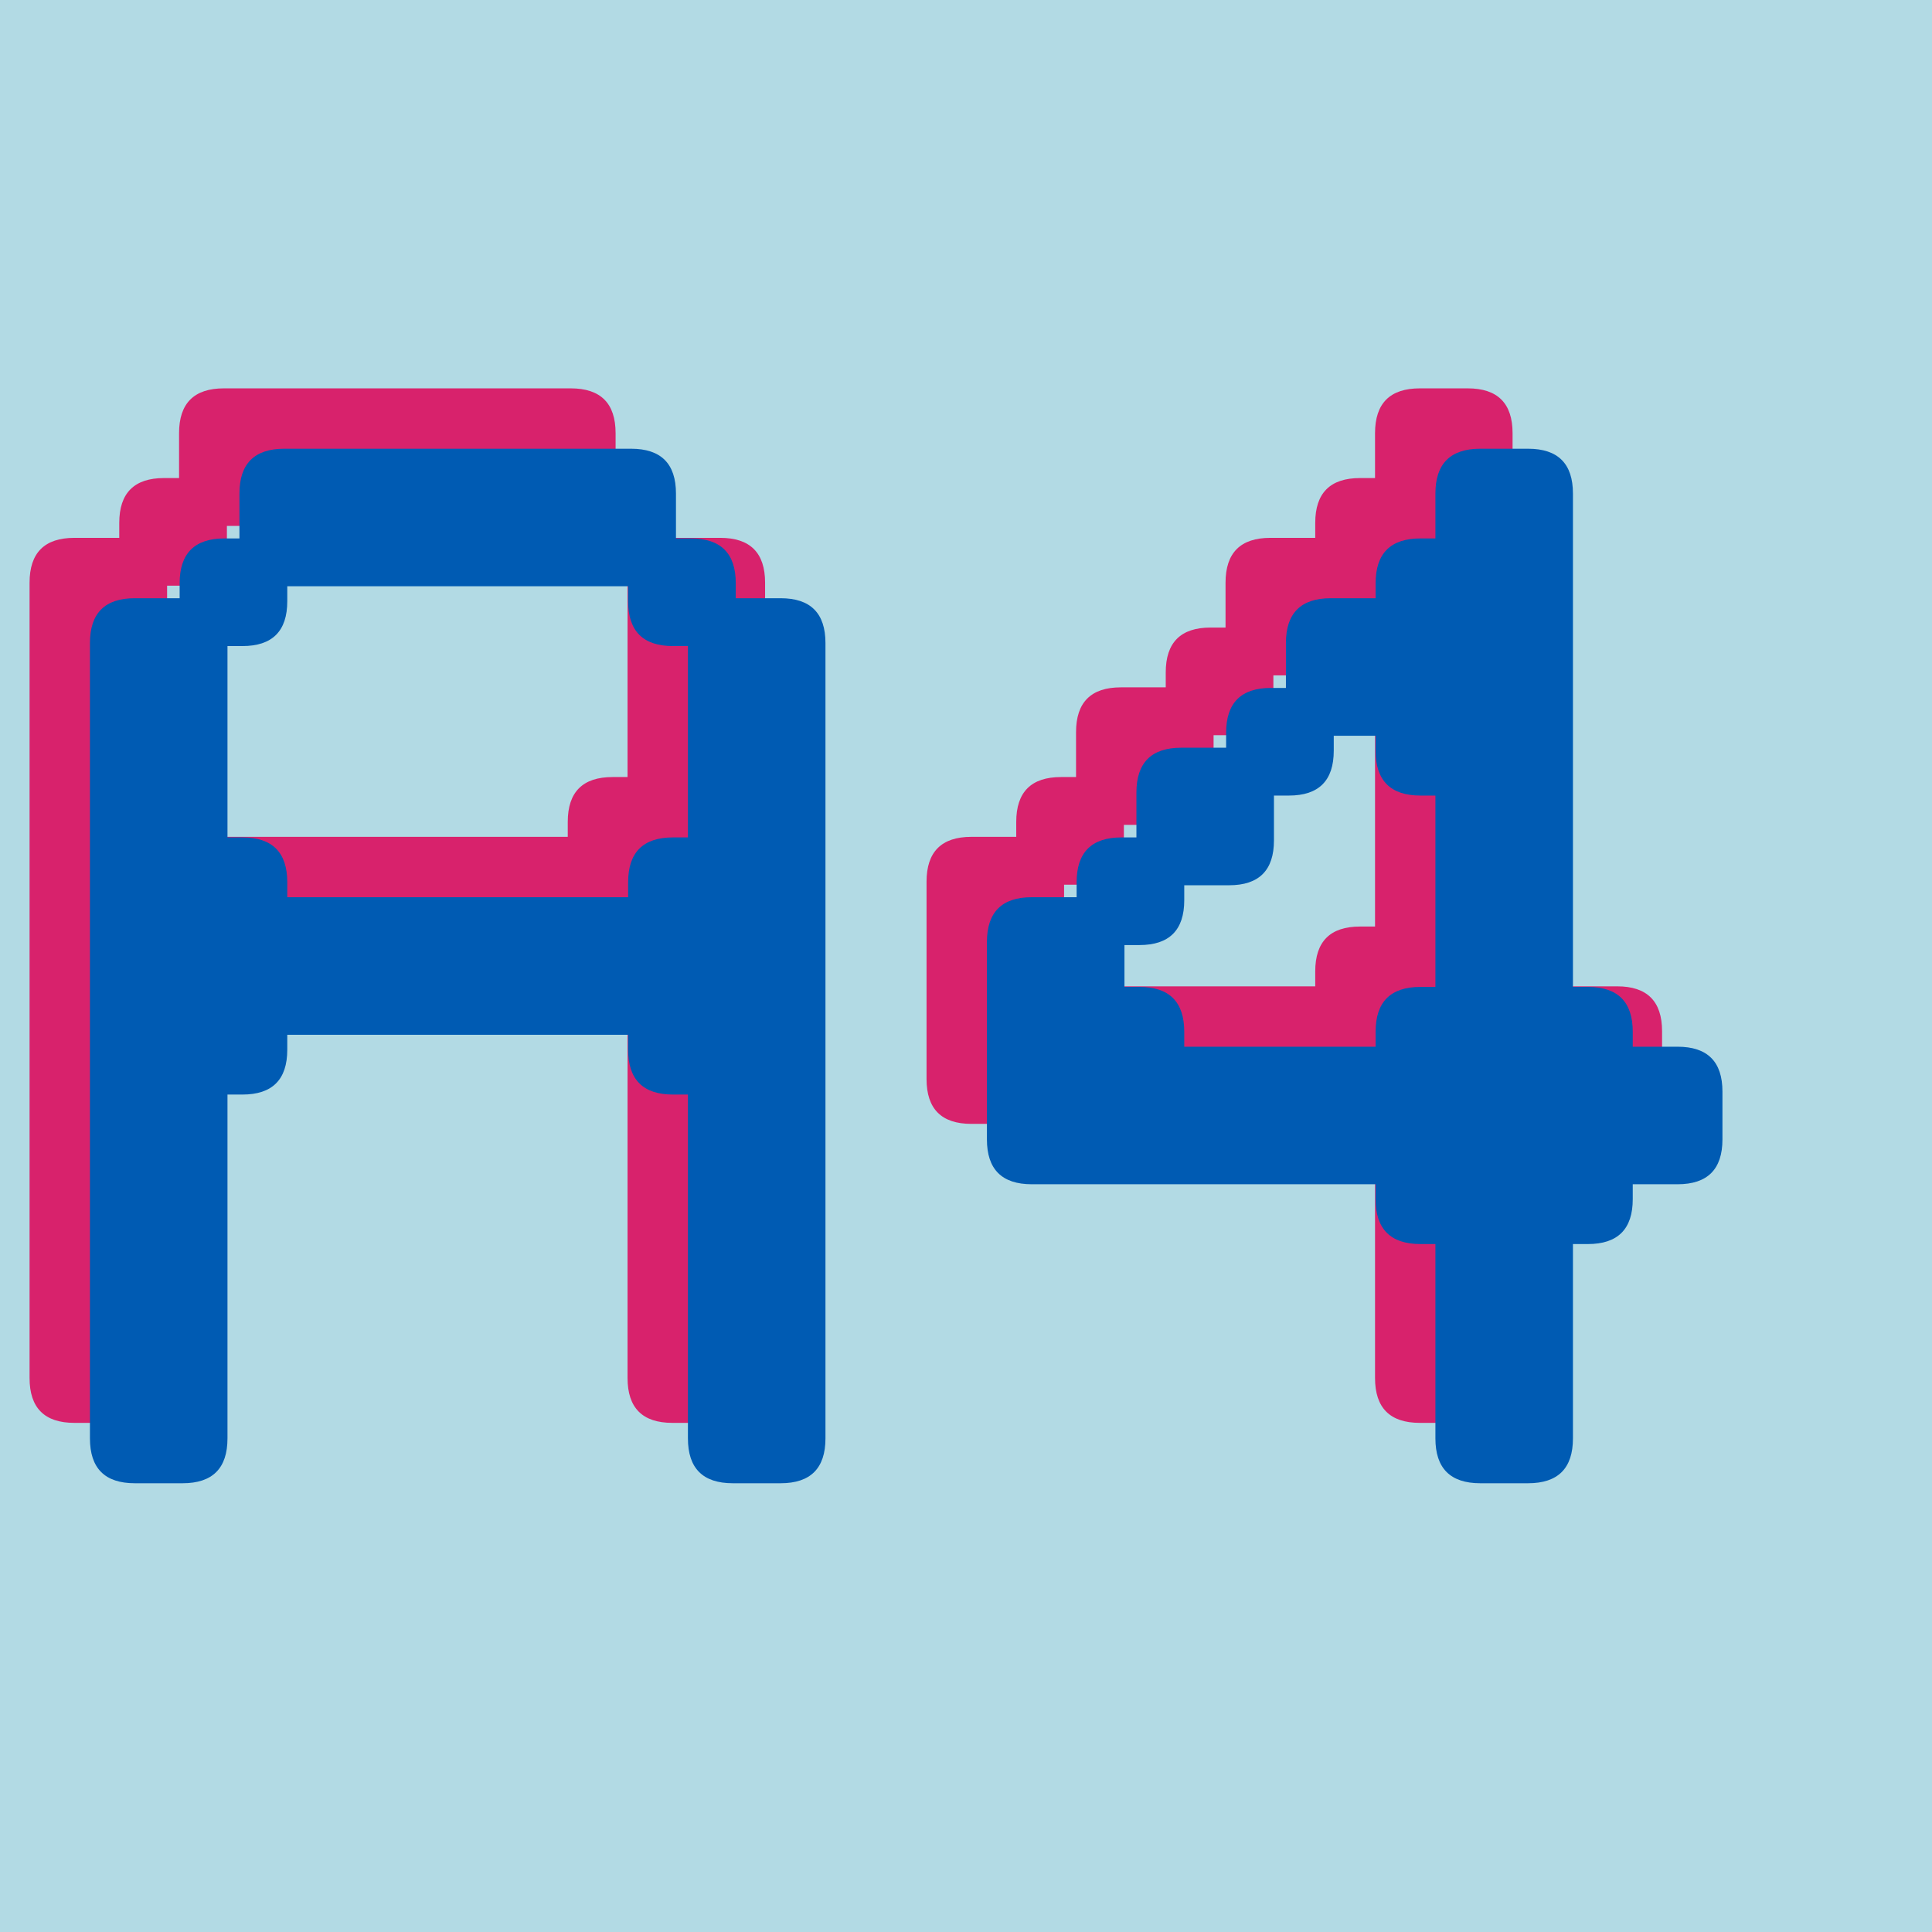
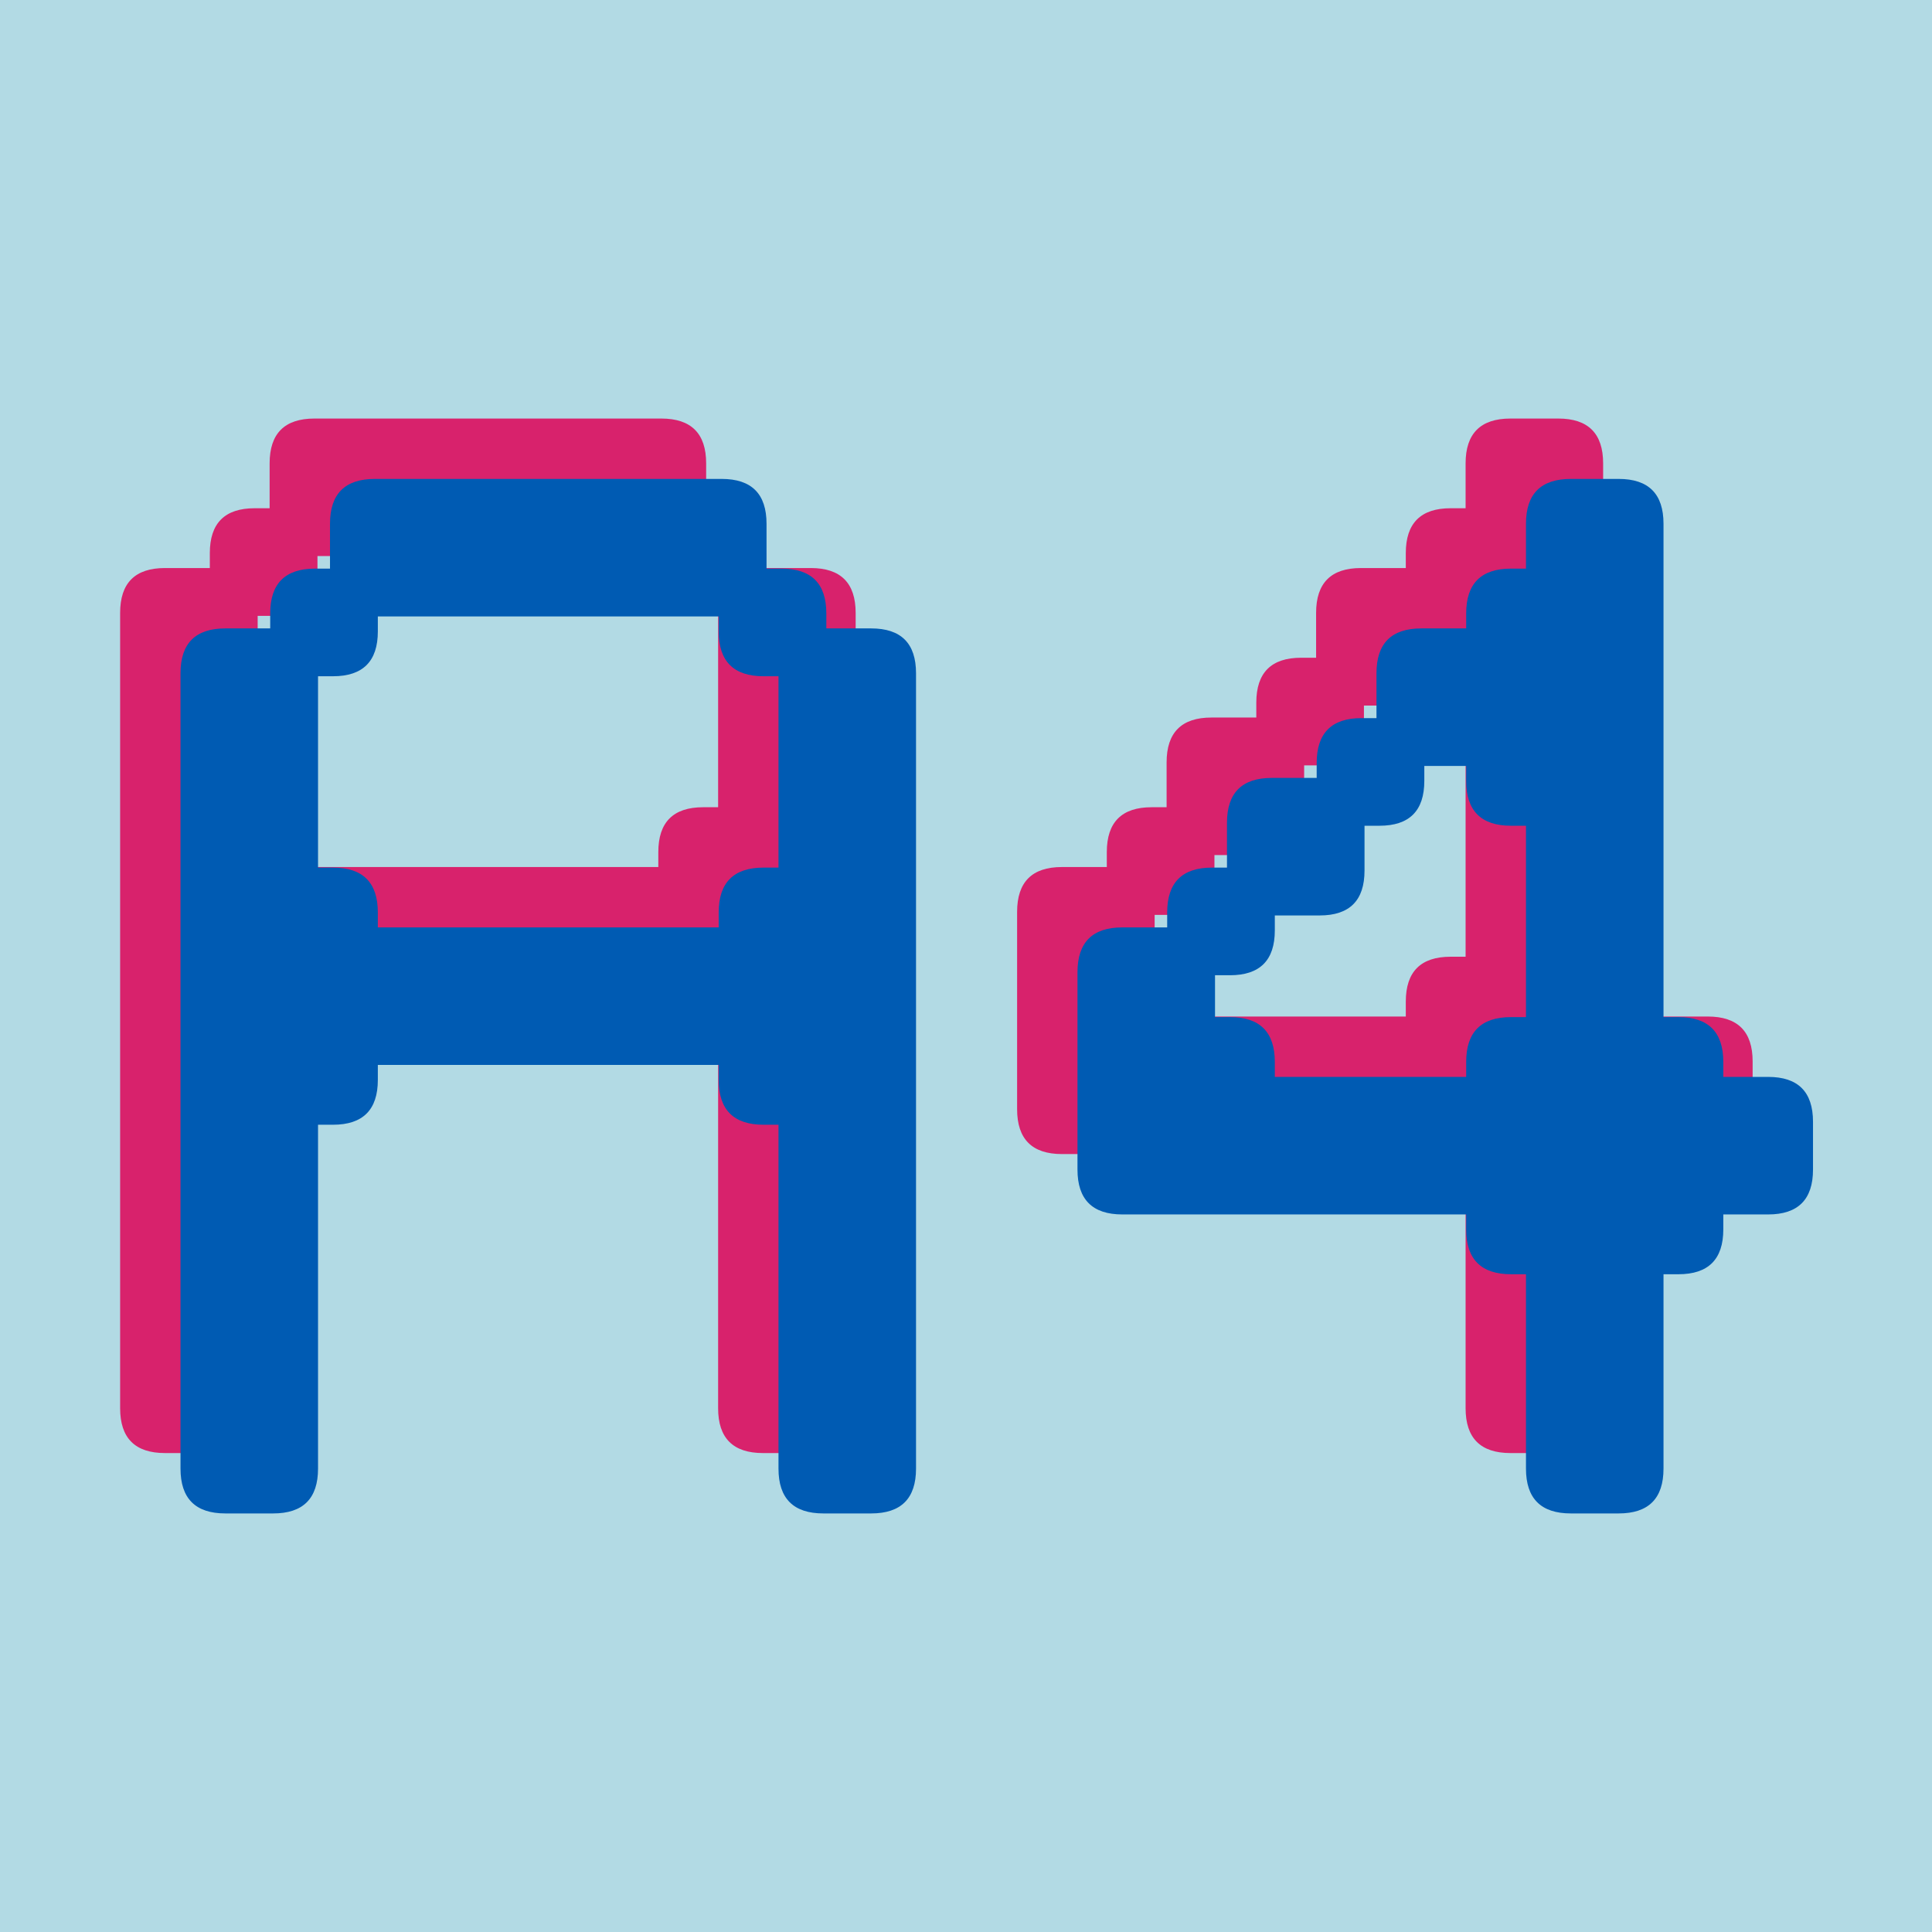
<svg xmlns="http://www.w3.org/2000/svg" viewBox="0 0 24 24" width="1024" height="1024">
  <rect width="24" height="24" fill="#B2DAE4" />
-   <g transform="translate(0.293 4.750) scale(1.8571)" fill="#D8226C">
+   <g transform="translate(1.418 5.125) scale(1.8571)" fill="#D8226C">
    <path d="M1.34 0.04H3.66Q3.96 0.04 3.96 0.34V0.66Q3.96 0.96 3.66 0.96H1.34Q1.04 0.96 1.04 0.66V0.34Q1.04 0.04 1.34 0.04ZM0.34 1.04H0.66Q0.96 1.04 0.96 1.34V1.66Q0.96 1.96 0.66 1.96H0.34Q0.04 1.96 0.04 1.66V1.34Q0.04 1.04 0.34 1.04ZM4.34 1.04H4.66Q4.96 1.04 4.96 1.34V1.66Q4.96 1.96 4.66 1.96H4.34Q4.04 1.96 4.04 1.66V1.34Q4.04 1.04 4.34 1.04ZM0.34 2.04H0.66Q0.96 2.04 0.96 2.34V2.66Q0.96 2.96 0.66 2.96H0.34Q0.04 2.96 0.04 2.66V2.34Q0.04 2.04 0.34 2.04ZM4.34 2.04H4.66Q4.96 2.04 4.96 2.34V2.66Q4.96 2.96 4.66 2.96H4.34Q4.04 2.96 4.04 2.66V2.34Q4.04 2.04 4.34 2.04ZM0.34 3.04H4.66Q4.96 3.04 4.96 3.34V3.66Q4.96 3.96 4.66 3.96H0.34Q0.04 3.96 0.04 3.66V3.34Q0.04 3.04 0.34 3.04ZM0.34 4.04H0.66Q0.96 4.04 0.96 4.34V4.66Q0.96 4.96 0.66 4.96H0.34Q0.04 4.96 0.04 4.66V4.34Q0.04 4.04 0.34 4.04ZM4.34 4.04H4.66Q4.96 4.04 4.96 4.34V4.66Q4.96 4.96 4.66 4.96H4.34Q4.04 4.96 4.04 4.66V4.34Q4.04 4.04 4.34 4.04ZM0.34 5.04H0.66Q0.96 5.04 0.96 5.34V5.66Q0.96 5.96 0.66 5.96H0.34Q0.04 5.96 0.04 5.66V5.34Q0.04 5.04 0.34 5.04ZM4.34 5.04H4.66Q4.96 5.04 4.96 5.34V5.66Q4.96 5.96 4.66 5.96H4.34Q4.04 5.96 4.04 5.66V5.34Q4.04 5.04 4.34 5.04ZM0.34 6.04H0.66Q0.96 6.04 0.96 6.34V6.66Q0.96 6.96 0.66 6.96H0.34Q0.04 6.96 0.04 6.66V6.34Q0.04 6.04 0.34 6.04ZM4.34 6.04H4.66Q4.96 6.04 4.96 6.34V6.66Q4.96 6.96 4.66 6.96H4.34Q4.04 6.96 4.04 6.66V6.34Q4.04 6.04 4.34 6.04ZM0.34 1.04H0.66Q0.96 1.04 0.96 1.34V6.66Q0.96 6.96 0.66 6.96H0.34Q0.04 6.96 0.04 6.66V1.34Q0.04 1.04 0.34 1.04ZM1.34 0.04H1.66Q1.96 0.04 1.96 0.34V0.66Q1.96 0.96 1.66 0.96H1.34Q1.04 0.96 1.04 0.66V0.34Q1.04 0.04 1.34 0.04ZM1.34 3.04H1.66Q1.96 3.04 1.96 3.34V3.66Q1.96 3.96 1.66 3.96H1.34Q1.04 3.96 1.04 3.66V3.34Q1.04 3.04 1.34 3.04ZM2.34 0.04H2.66Q2.96 0.04 2.96 0.34V0.66Q2.96 0.96 2.66 0.96H2.34Q2.04 0.96 2.04 0.66V0.34Q2.04 0.04 2.34 0.04ZM2.34 3.04H2.66Q2.96 3.04 2.96 3.34V3.66Q2.96 3.96 2.66 3.96H2.34Q2.04 3.96 2.04 3.66V3.34Q2.04 3.04 2.34 3.04ZM3.34 0.04H3.66Q3.96 0.04 3.96 0.34V0.66Q3.96 0.96 3.66 0.96H3.34Q3.04 0.96 3.04 0.66V0.34Q3.04 0.04 3.34 0.04ZM3.34 3.04H3.66Q3.96 3.04 3.96 3.34V3.66Q3.96 3.96 3.66 3.96H3.34Q3.04 3.96 3.04 3.66V3.34Q3.04 3.04 3.34 3.04ZM4.34 1.04H4.66Q4.96 1.04 4.96 1.34V6.66Q4.96 6.96 4.66 6.96H4.34Q4.04 6.96 4.04 6.66V1.34Q4.04 1.04 4.34 1.04ZM3.94 0.64H4.06Q4.36 0.64 4.36 0.94V1.06Q4.36 1.36 4.06 1.36H3.94Q3.64 1.36 3.64 1.06V0.94Q3.64 0.64 3.94 0.64ZM0.94 0.64H1.06Q1.36 0.64 1.36 0.94V1.06Q1.36 1.36 1.06 1.36H0.94Q0.64 1.36 0.64 1.06V0.94Q0.64 0.64 0.94 0.64ZM0.94 2.64H1.06Q1.36 2.64 1.36 2.94V3.06Q1.36 3.36 1.06 3.36H0.94Q0.64 3.36 0.64 3.06V2.94Q0.64 2.64 0.94 2.64ZM3.94 3.64H4.06Q4.36 3.64 4.36 3.94V4.06Q4.36 4.36 4.06 4.36H3.94Q3.64 4.36 3.64 4.06V3.94Q3.64 3.64 3.94 3.64ZM3.94 2.64H4.06Q4.36 2.64 4.36 2.94V3.06Q4.36 3.36 4.06 3.36H3.94Q3.64 3.36 3.64 3.06V2.94Q3.64 2.64 3.94 2.64ZM0.94 3.64H1.06Q1.36 3.64 1.36 3.94V4.06Q1.36 4.36 1.06 4.36H0.94Q0.64 4.36 0.64 4.06V3.94Q0.64 3.64 0.94 3.64ZM9.34 0.04H9.66Q9.96 0.04 9.96 0.34V0.66Q9.96 0.96 9.66 0.96H9.34Q9.04 0.96 9.04 0.66V0.34Q9.04 0.04 9.34 0.04ZM8.34 1.04H9.66Q9.96 1.04 9.96 1.34V1.66Q9.96 1.96 9.66 1.96H8.34Q8.04 1.96 8.04 1.66V1.34Q8.04 1.04 8.34 1.04ZM7.34 2.04H7.66Q7.96 2.04 7.96 2.34V2.66Q7.96 2.96 7.66 2.96H7.34Q7.04 2.96 7.04 2.66V2.34Q7.04 2.04 7.34 2.04ZM9.34 2.04H9.66Q9.96 2.04 9.96 2.34V2.66Q9.96 2.96 9.66 2.96H9.34Q9.04 2.96 9.04 2.66V2.34Q9.04 2.04 9.34 2.04ZM6.34 3.04H6.66Q6.96 3.04 6.96 3.34V3.66Q6.96 3.96 6.66 3.96H6.34Q6.04 3.96 6.04 3.66V3.34Q6.04 3.04 6.34 3.04ZM9.34 3.04H9.66Q9.96 3.04 9.96 3.34V3.66Q9.96 3.96 9.66 3.96H9.34Q9.04 3.96 9.04 3.66V3.34Q9.04 3.04 9.34 3.04ZM6.34 4.04H10.66Q10.96 4.04 10.96 4.34V4.66Q10.96 4.96 10.66 4.96H6.34Q6.04 4.96 6.04 4.66V4.34Q6.04 4.04 6.34 4.04ZM9.34 5.04H9.66Q9.96 5.04 9.96 5.34V5.66Q9.96 5.96 9.66 5.96H9.34Q9.04 5.96 9.04 5.66V5.34Q9.04 5.04 9.34 5.04ZM9.34 6.04H9.66Q9.96 6.04 9.96 6.34V6.66Q9.96 6.96 9.66 6.96H9.34Q9.04 6.96 9.04 6.66V6.34Q9.04 6.04 9.34 6.04ZM6.34 3.04H6.66Q6.96 3.04 6.96 3.34V4.66Q6.96 4.96 6.66 4.96H6.34Q6.04 4.96 6.04 4.66V3.34Q6.04 3.04 6.34 3.04ZM7.34 2.04H7.66Q7.96 2.04 7.96 2.34V2.66Q7.96 2.96 7.66 2.96H7.34Q7.04 2.96 7.04 2.66V2.34Q7.04 2.04 7.34 2.04ZM7.34 4.04H7.66Q7.96 4.04 7.96 4.34V4.66Q7.96 4.96 7.66 4.96H7.34Q7.04 4.96 7.04 4.66V4.34Q7.04 4.04 7.34 4.04ZM8.34 1.04H8.66Q8.96 1.04 8.96 1.34V1.66Q8.96 1.96 8.66 1.96H8.34Q8.04 1.96 8.04 1.66V1.34Q8.04 1.04 8.34 1.04ZM8.34 4.04H8.66Q8.96 4.04 8.96 4.34V4.66Q8.96 4.96 8.66 4.96H8.34Q8.04 4.96 8.04 4.66V4.34Q8.04 4.04 8.34 4.04ZM9.34 0.04H9.66Q9.96 0.04 9.96 0.34V6.66Q9.96 6.96 9.66 6.96H9.34Q9.04 6.96 9.04 6.66V0.34Q9.04 0.04 9.34 0.04ZM10.34 4.04H10.66Q10.96 4.04 10.96 4.34V4.66Q10.96 4.96 10.66 4.96H10.34Q10.04 4.96 10.04 4.66V4.34Q10.04 4.04 10.34 4.04ZM8.94 1.64H9.06Q9.36 1.64 9.36 1.94V2.06Q9.36 2.36 9.06 2.36H8.94Q8.64 2.36 8.64 2.06V1.94Q8.64 1.64 8.94 1.64ZM8.94 0.64H9.06Q9.36 0.64 9.36 0.94V1.06Q9.36 1.36 9.06 1.36H8.94Q8.64 1.36 8.64 1.06V0.94Q8.64 0.64 8.94 0.64ZM7.94 1.64H8.06Q8.36 1.64 8.36 1.94V2.06Q8.36 2.36 8.06 2.36H7.94Q7.64 2.36 7.64 2.06V1.94Q7.64 1.64 7.94 1.64ZM6.94 3.64H7.06Q7.36 3.64 7.36 3.94V4.06Q7.36 4.36 7.06 4.36H6.94Q6.64 4.36 6.64 4.06V3.94Q6.64 3.64 6.94 3.64ZM6.94 2.64H7.06Q7.36 2.64 7.36 2.94V3.06Q7.36 3.36 7.06 3.36H6.94Q6.64 3.36 6.64 3.06V2.94Q6.64 2.64 6.94 2.64ZM9.94 3.64H10.06Q10.36 3.64 10.36 3.94V4.06Q10.36 4.36 10.06 4.36H9.94Q9.64 4.36 9.64 4.06V3.94Q9.64 3.64 9.94 3.64ZM8.94 4.64H9.06Q9.36 4.64 9.36 4.94V5.06Q9.36 5.36 9.06 5.36H8.94Q8.64 5.36 8.64 5.06V4.94Q8.64 4.64 8.94 4.64ZM8.94 3.64H9.06Q9.36 3.64 9.36 3.94V4.06Q9.36 4.36 9.06 4.36H8.94Q8.64 4.36 8.64 4.06V3.94Q8.64 3.64 8.94 3.64ZM9.94 4.64H10.06Q10.36 4.64 10.36 4.94V5.06Q10.36 5.36 10.06 5.36H9.94Q9.64 5.36 9.64 5.06V4.94Q9.64 4.64 9.94 4.64Z" />
  </g>
-   <g transform="translate(1.043 5.500) scale(1.8571)" fill="#005BB3">
+   <g transform="translate(2.168 5.875) scale(1.8571)" fill="#005BB3">
    <path d="M1.34 0.04H3.66Q3.96 0.04 3.96 0.34V0.66Q3.96 0.96 3.66 0.96H1.34Q1.04 0.96 1.04 0.66V0.34Q1.04 0.04 1.34 0.04ZM0.34 1.04H0.66Q0.96 1.04 0.96 1.34V1.66Q0.96 1.96 0.66 1.96H0.34Q0.04 1.96 0.04 1.66V1.34Q0.04 1.04 0.34 1.04ZM4.34 1.04H4.66Q4.96 1.04 4.96 1.34V1.66Q4.96 1.96 4.66 1.96H4.34Q4.04 1.96 4.04 1.66V1.34Q4.04 1.04 4.34 1.04ZM0.34 2.04H0.66Q0.96 2.04 0.96 2.34V2.66Q0.96 2.96 0.66 2.96H0.34Q0.04 2.96 0.04 2.66V2.34Q0.04 2.04 0.34 2.04ZM4.34 2.04H4.66Q4.96 2.04 4.96 2.34V2.66Q4.96 2.96 4.66 2.96H4.34Q4.04 2.96 4.04 2.66V2.34Q4.04 2.04 4.34 2.04ZM0.34 3.04H4.66Q4.96 3.04 4.96 3.34V3.66Q4.96 3.96 4.66 3.96H0.34Q0.04 3.96 0.04 3.66V3.34Q0.04 3.04 0.34 3.04ZM0.34 4.04H0.66Q0.96 4.04 0.96 4.34V4.66Q0.96 4.96 0.66 4.96H0.34Q0.04 4.96 0.04 4.66V4.34Q0.04 4.04 0.34 4.04ZM4.34 4.04H4.66Q4.96 4.04 4.96 4.34V4.66Q4.96 4.96 4.66 4.96H4.34Q4.04 4.96 4.04 4.66V4.34Q4.04 4.04 4.34 4.04ZM0.34 5.04H0.66Q0.96 5.04 0.96 5.34V5.66Q0.96 5.96 0.66 5.96H0.34Q0.04 5.96 0.04 5.66V5.34Q0.04 5.04 0.34 5.04ZM4.34 5.04H4.66Q4.96 5.04 4.96 5.34V5.66Q4.96 5.96 4.66 5.96H4.34Q4.04 5.96 4.04 5.66V5.34Q4.04 5.04 4.34 5.04ZM0.34 6.04H0.66Q0.96 6.04 0.96 6.34V6.66Q0.96 6.96 0.66 6.96H0.34Q0.04 6.96 0.04 6.66V6.34Q0.04 6.04 0.34 6.04ZM4.34 6.04H4.66Q4.96 6.04 4.96 6.34V6.66Q4.96 6.96 4.66 6.96H4.34Q4.04 6.96 4.04 6.66V6.34Q4.04 6.04 4.34 6.04ZM0.34 1.04H0.66Q0.96 1.04 0.96 1.34V6.66Q0.96 6.96 0.66 6.96H0.34Q0.04 6.96 0.04 6.66V1.34Q0.04 1.04 0.34 1.04ZM1.34 0.04H1.66Q1.96 0.04 1.96 0.34V0.66Q1.96 0.96 1.66 0.96H1.34Q1.04 0.96 1.04 0.66V0.34Q1.04 0.04 1.34 0.04ZM1.34 3.04H1.66Q1.96 3.04 1.96 3.34V3.66Q1.96 3.96 1.66 3.96H1.34Q1.04 3.96 1.04 3.66V3.34Q1.04 3.04 1.34 3.04ZM2.34 0.04H2.66Q2.96 0.04 2.96 0.34V0.66Q2.96 0.96 2.66 0.96H2.34Q2.04 0.96 2.04 0.66V0.34Q2.04 0.04 2.34 0.04ZM2.34 3.04H2.66Q2.96 3.04 2.96 3.34V3.66Q2.96 3.96 2.66 3.96H2.34Q2.04 3.96 2.04 3.66V3.34Q2.04 3.04 2.34 3.04ZM3.34 0.04H3.66Q3.96 0.04 3.96 0.34V0.66Q3.96 0.96 3.66 0.96H3.34Q3.04 0.96 3.04 0.66V0.34Q3.04 0.04 3.34 0.04ZM3.34 3.04H3.66Q3.96 3.04 3.96 3.34V3.66Q3.96 3.96 3.66 3.96H3.34Q3.04 3.96 3.04 3.66V3.34Q3.04 3.04 3.34 3.04ZM4.34 1.04H4.66Q4.96 1.04 4.96 1.34V6.66Q4.96 6.96 4.66 6.96H4.34Q4.04 6.96 4.04 6.66V1.34Q4.04 1.04 4.34 1.04ZM3.94 0.64H4.06Q4.36 0.64 4.36 0.94V1.06Q4.36 1.36 4.06 1.36H3.94Q3.64 1.36 3.64 1.06V0.94Q3.64 0.64 3.94 0.64ZM0.94 0.64H1.06Q1.36 0.64 1.36 0.94V1.06Q1.36 1.36 1.06 1.36H0.94Q0.64 1.36 0.64 1.06V0.94Q0.64 0.64 0.94 0.64ZM0.94 2.64H1.06Q1.36 2.64 1.36 2.94V3.06Q1.36 3.36 1.06 3.36H0.94Q0.64 3.36 0.64 3.06V2.94Q0.64 2.64 0.94 2.64ZM3.94 3.64H4.06Q4.36 3.64 4.36 3.94V4.06Q4.36 4.36 4.06 4.36H3.94Q3.64 4.36 3.64 4.06V3.94Q3.64 3.64 3.94 3.64ZM3.94 2.64H4.06Q4.36 2.64 4.36 2.94V3.06Q4.36 3.36 4.06 3.36H3.94Q3.64 3.36 3.64 3.06V2.94Q3.64 2.64 3.94 2.64ZM0.94 3.64H1.06Q1.36 3.64 1.36 3.94V4.06Q1.36 4.36 1.06 4.36H0.94Q0.64 4.36 0.64 4.06V3.94Q0.64 3.64 0.94 3.64ZM9.34 0.04H9.66Q9.96 0.04 9.96 0.34V0.66Q9.96 0.96 9.66 0.96H9.34Q9.04 0.96 9.04 0.66V0.34Q9.04 0.04 9.34 0.04ZM8.34 1.04H9.66Q9.96 1.04 9.96 1.34V1.66Q9.96 1.96 9.66 1.96H8.34Q8.04 1.96 8.04 1.66V1.34Q8.04 1.04 8.34 1.04ZM7.34 2.04H7.66Q7.96 2.04 7.96 2.34V2.66Q7.96 2.96 7.66 2.96H7.34Q7.04 2.96 7.04 2.66V2.34Q7.04 2.04 7.34 2.04ZM9.34 2.04H9.66Q9.96 2.04 9.96 2.34V2.66Q9.96 2.96 9.66 2.96H9.34Q9.04 2.96 9.04 2.66V2.34Q9.04 2.04 9.34 2.04ZM6.34 3.04H6.66Q6.96 3.04 6.96 3.34V3.66Q6.96 3.96 6.66 3.96H6.34Q6.04 3.96 6.04 3.66V3.34Q6.04 3.04 6.34 3.04ZM9.34 3.04H9.66Q9.96 3.04 9.96 3.34V3.66Q9.96 3.96 9.66 3.96H9.34Q9.04 3.96 9.04 3.66V3.34Q9.04 3.04 9.34 3.04ZM6.34 4.04H10.66Q10.96 4.04 10.96 4.34V4.66Q10.96 4.96 10.66 4.96H6.34Q6.04 4.96 6.04 4.66V4.34Q6.04 4.04 6.34 4.04ZM9.34 5.04H9.66Q9.96 5.04 9.96 5.34V5.66Q9.96 5.96 9.66 5.96H9.34Q9.04 5.96 9.04 5.66V5.34Q9.04 5.04 9.34 5.04ZM9.34 6.04H9.66Q9.96 6.04 9.96 6.34V6.66Q9.96 6.96 9.66 6.96H9.34Q9.04 6.96 9.04 6.66V6.34Q9.04 6.04 9.34 6.04ZM6.34 3.04H6.66Q6.96 3.04 6.96 3.34V4.66Q6.96 4.96 6.66 4.96H6.34Q6.04 4.96 6.04 4.66V3.34Q6.04 3.04 6.34 3.04ZM7.34 2.04H7.66Q7.96 2.04 7.96 2.34V2.66Q7.96 2.96 7.66 2.96H7.34Q7.04 2.96 7.04 2.66V2.34Q7.04 2.04 7.34 2.04ZM7.34 4.04H7.66Q7.96 4.04 7.96 4.34V4.66Q7.96 4.96 7.66 4.96H7.34Q7.04 4.96 7.04 4.66V4.34Q7.04 4.04 7.34 4.04ZM8.34 1.04H8.66Q8.96 1.04 8.96 1.34V1.66Q8.96 1.96 8.66 1.96H8.34Q8.04 1.96 8.04 1.66V1.34Q8.04 1.04 8.34 1.04ZM8.34 4.04H8.66Q8.96 4.04 8.96 4.34V4.66Q8.96 4.96 8.66 4.96H8.34Q8.04 4.96 8.04 4.66V4.34Q8.04 4.04 8.34 4.04ZM9.34 0.04H9.66Q9.96 0.04 9.96 0.34V6.66Q9.96 6.96 9.66 6.96H9.34Q9.04 6.96 9.04 6.66V0.34Q9.04 0.04 9.34 0.04ZM10.34 4.04H10.66Q10.96 4.04 10.96 4.34V4.66Q10.96 4.96 10.66 4.96H10.34Q10.04 4.96 10.04 4.66V4.34Q10.04 4.04 10.34 4.04ZM8.94 1.64H9.06Q9.36 1.64 9.36 1.94V2.06Q9.36 2.36 9.06 2.36H8.94Q8.64 2.36 8.64 2.06V1.94Q8.64 1.64 8.94 1.64ZM8.94 0.64H9.06Q9.36 0.64 9.36 0.94V1.06Q9.36 1.36 9.06 1.36H8.94Q8.64 1.36 8.64 1.06V0.94Q8.64 0.64 8.94 0.64ZM7.94 1.64H8.06Q8.36 1.64 8.36 1.94V2.06Q8.36 2.36 8.06 2.36H7.94Q7.64 2.36 7.64 2.06V1.94Q7.64 1.64 7.94 1.64ZM6.94 3.64H7.06Q7.36 3.64 7.36 3.94V4.06Q7.36 4.36 7.06 4.36H6.94Q6.64 4.36 6.64 4.06V3.94Q6.64 3.64 6.94 3.64ZM6.94 2.64H7.06Q7.36 2.64 7.36 2.94V3.06Q7.36 3.36 7.06 3.36H6.94Q6.64 3.36 6.64 3.06V2.94Q6.64 2.64 6.94 2.64ZM9.94 3.64H10.06Q10.36 3.64 10.36 3.94V4.06Q10.36 4.36 10.06 4.36H9.94Q9.64 4.36 9.64 4.06V3.94Q9.64 3.64 9.94 3.64ZM8.94 4.64H9.06Q9.36 4.64 9.36 4.94V5.06Q9.36 5.36 9.06 5.36H8.94Q8.64 5.36 8.64 5.06V4.94Q8.64 4.64 8.94 4.64ZM8.94 3.64H9.06Q9.36 3.64 9.36 3.94V4.06Q9.36 4.36 9.06 4.36H8.94Q8.64 4.36 8.64 4.06V3.94Q8.64 3.64 8.94 3.64ZM9.94 4.64H10.06Q10.36 4.64 10.36 4.94V5.06Q10.36 5.36 10.06 5.36H9.94Q9.64 5.36 9.64 5.06V4.94Q9.64 4.64 9.94 4.64Z" />
  </g>
</svg>
